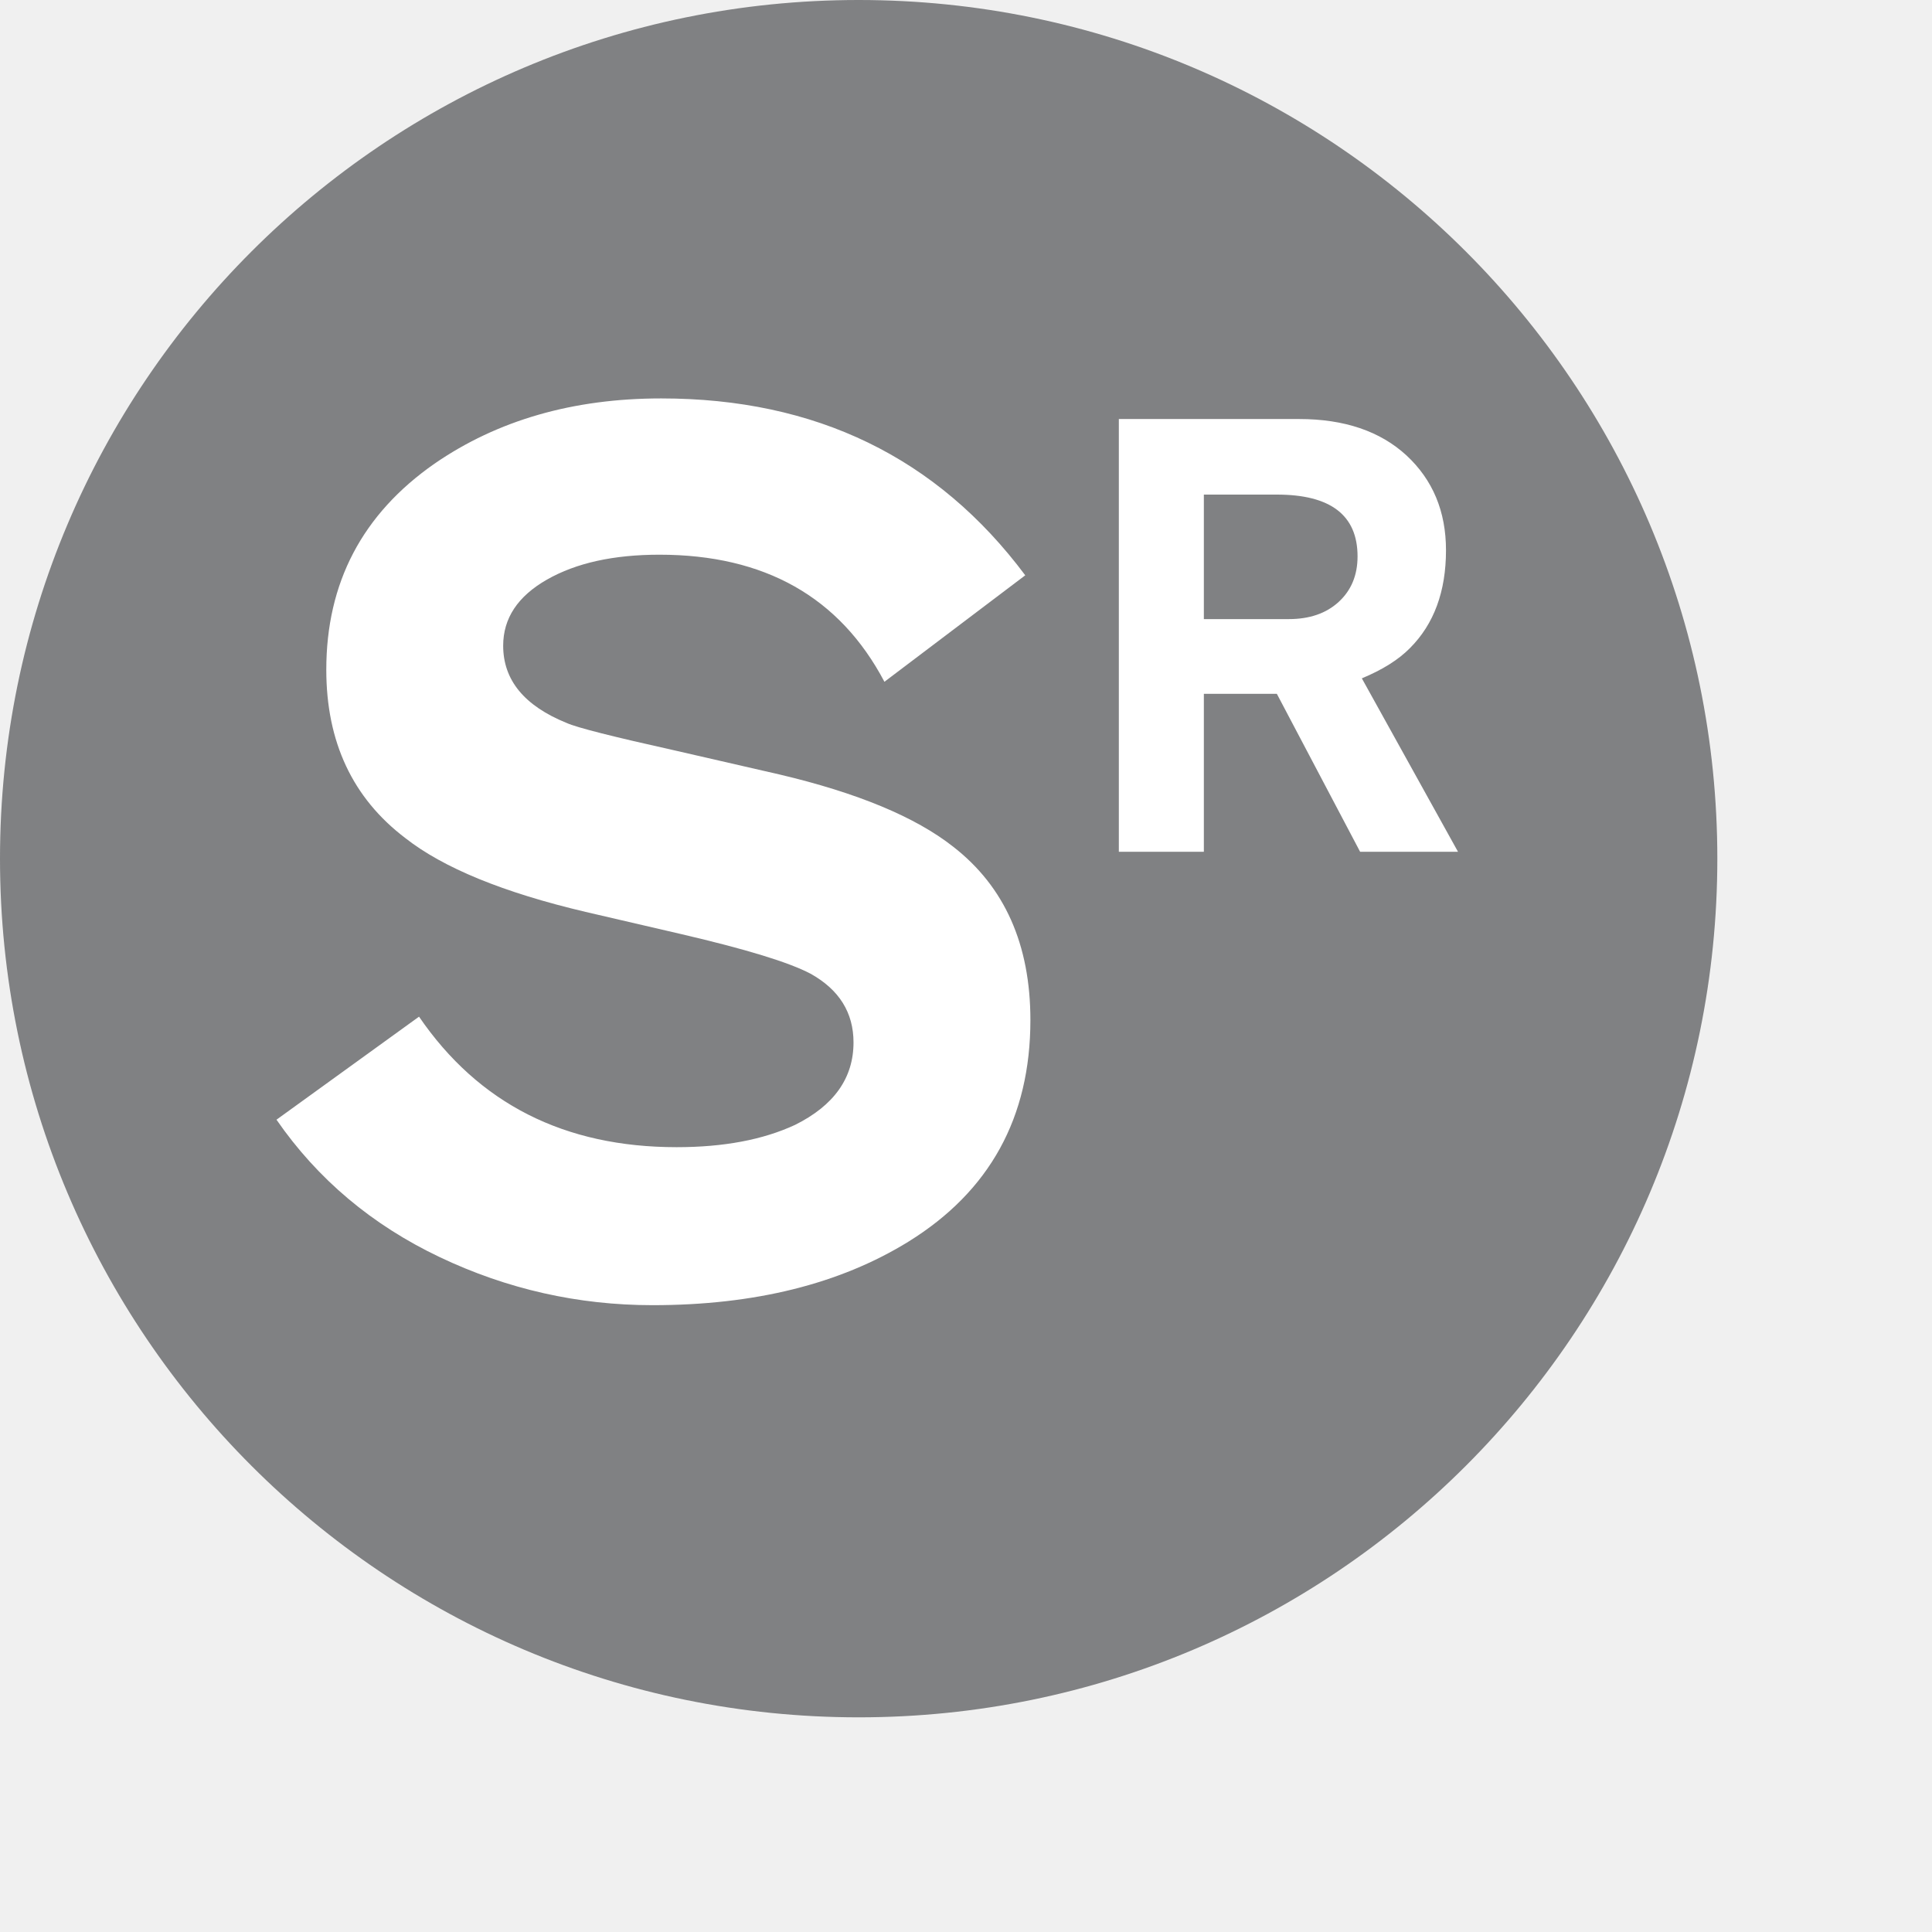
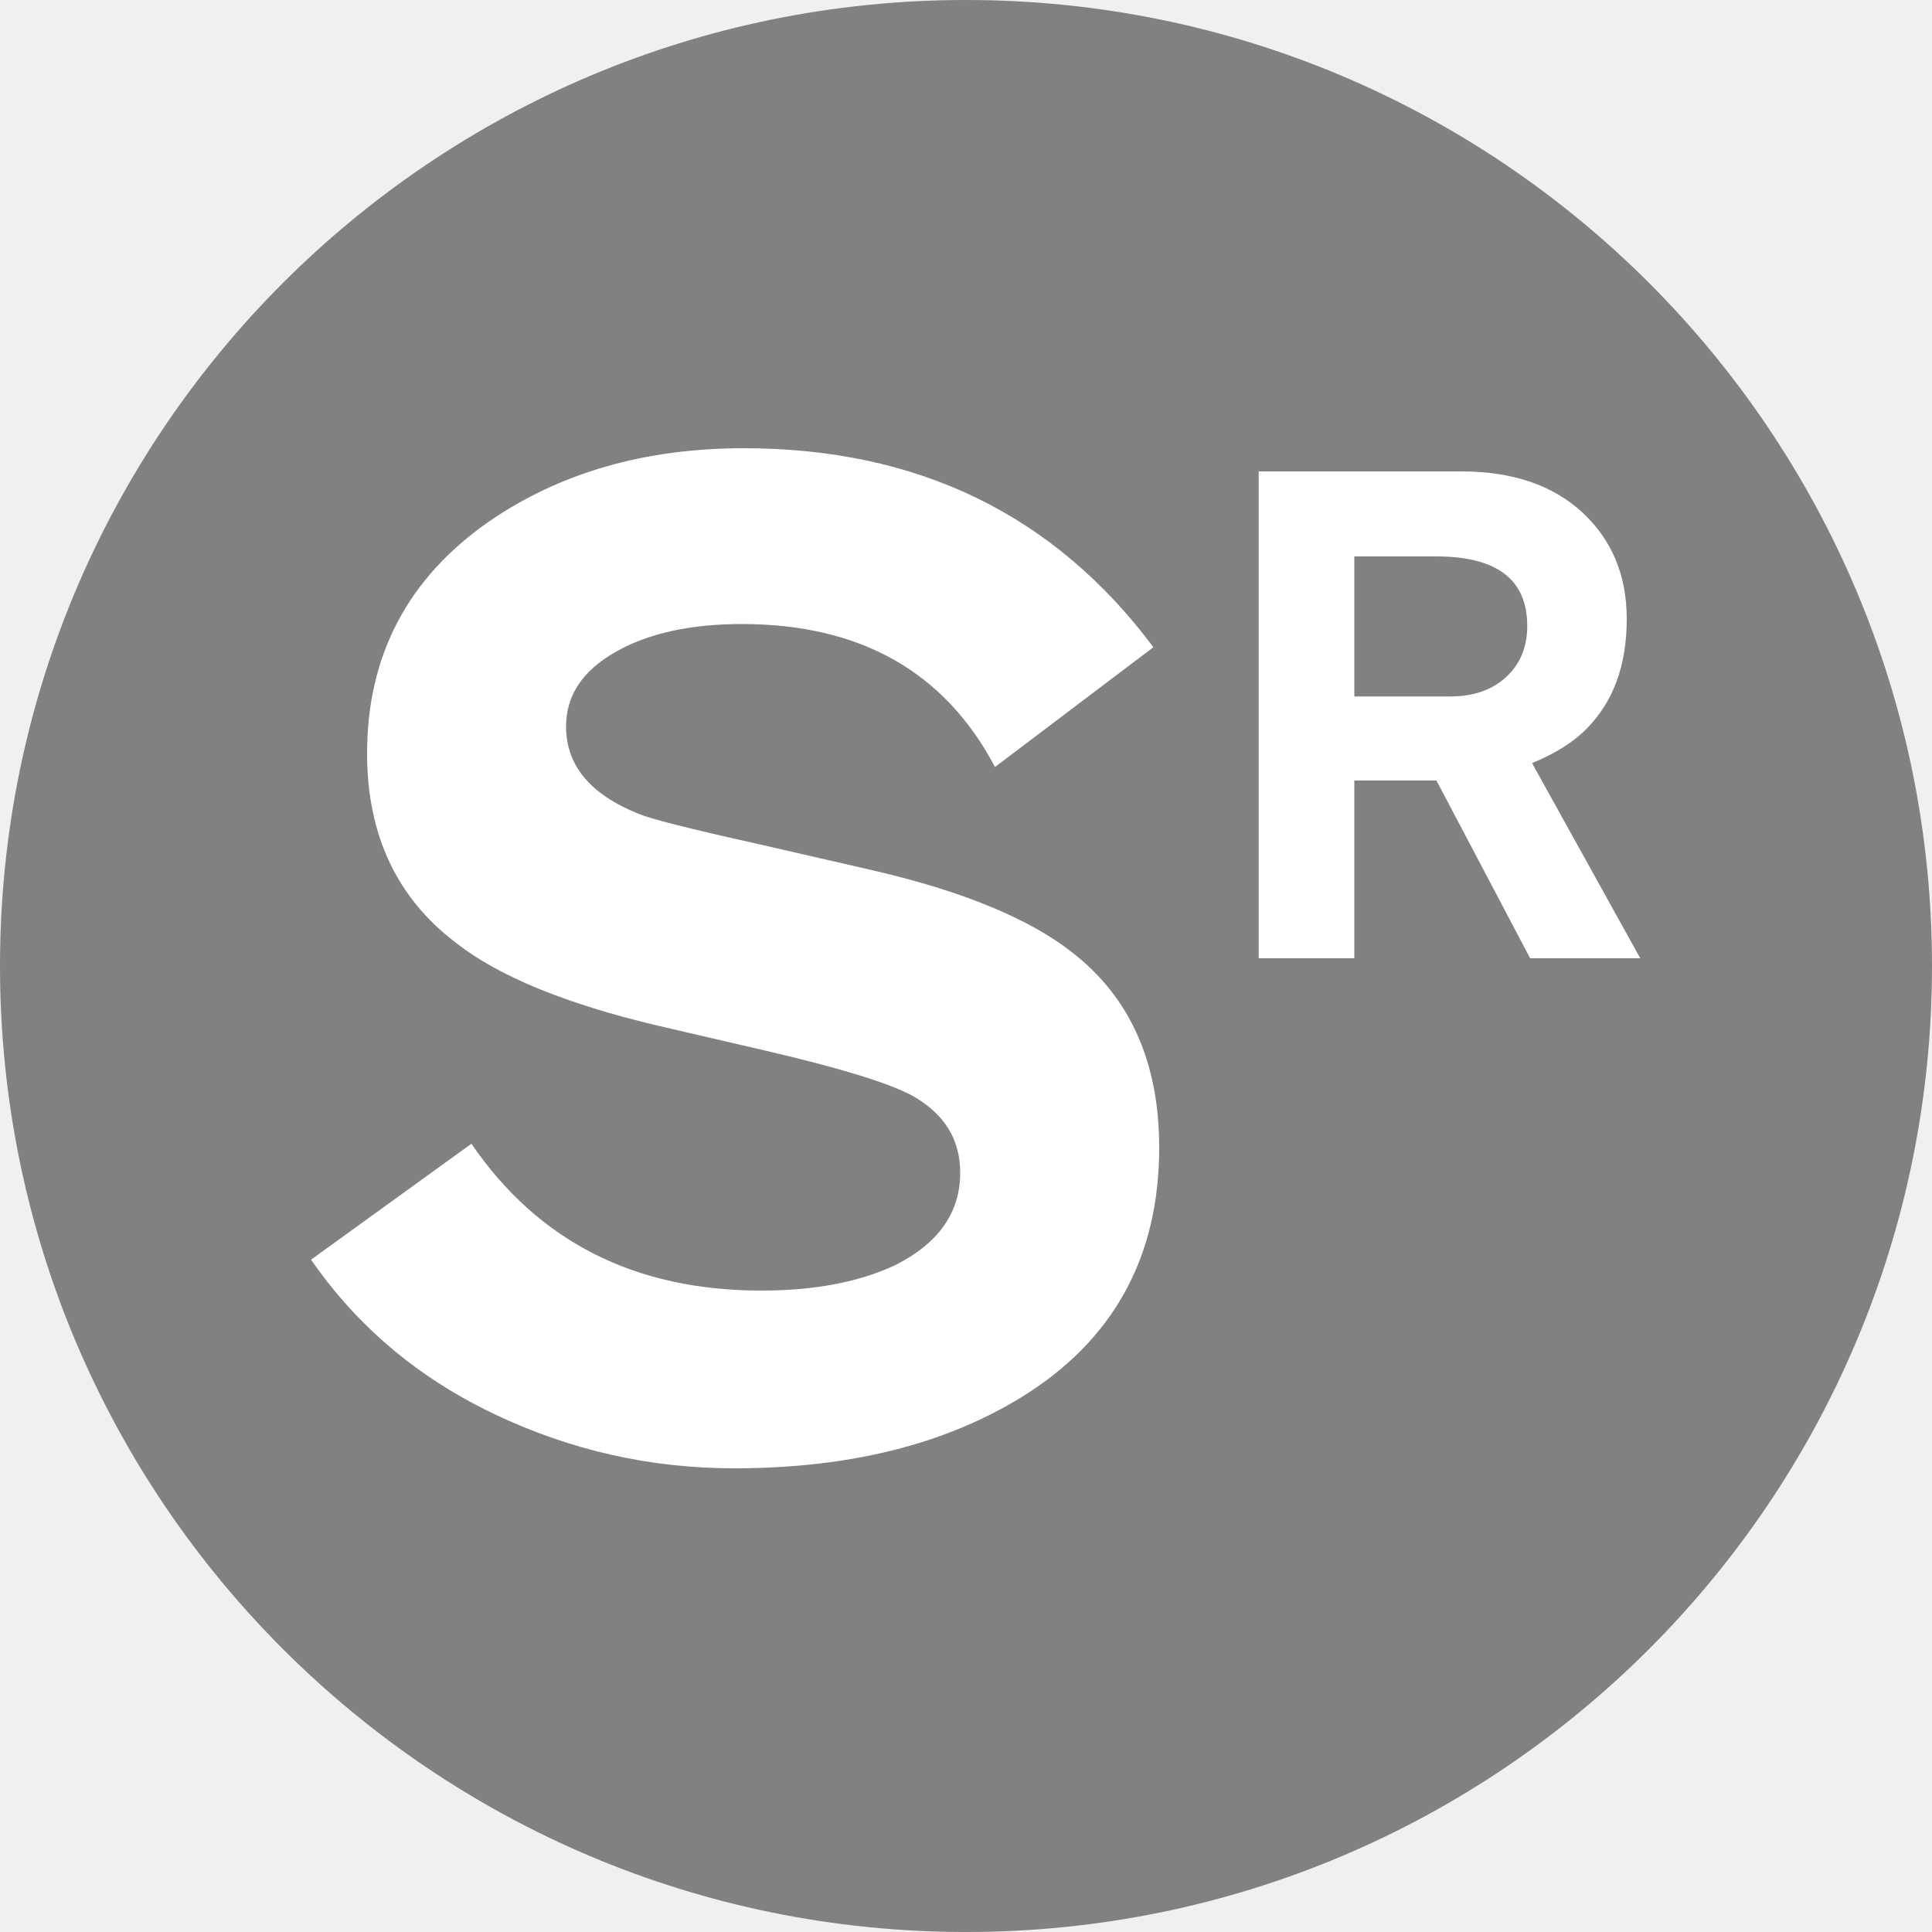
- <svg xmlns="http://www.w3.org/2000/svg" width="250px" height="250px" viewBox="12.5 12.5 112.5 112.5">
+ <svg xmlns="http://www.w3.org/2000/svg" width="250px" height="250px" viewBox="12.5 12.5 100 100">
  <circle cx="62.5" cy="62.5" r="50" fill="#808183" />
  <path d="M65.4,84.8c-4,2.47-8.97,3.7-14.9,3.7c-4.33,0-8.47-0.93-12.4-2.8c-3.93-1.87-7.1-4.53-9.5-8l8.3-6c3.47,5.07,8.47,7.6,15,7.6c2.73,0,5.03-0.43,6.9-1.3c2.27-1.13,3.4-2.73,3.4-4.8c0-1.73-0.83-3.07-2.5-4c-1.27-0.67-3.77-1.43-7.5-2.3l-5.6-1.3c-4.8-1.13-8.3-2.57-10.5-4.3c-3.07-2.33-4.6-5.6-4.6-9.8c0-5.07,2.1-9.07,6.3-12c3.67-2.53,8.07-3.8,13.2-3.8c9,0,16.07,3.43,21.2,10.3L64,52.2c-2.6-4.93-6.97-7.4-13.1-7.4c-2.67,0-4.85,0.48-6.55,1.45c-1.7,0.97-2.55,2.25-2.55,3.85c0,2,1.23,3.5,3.7,4.5c0.6,0.27,2.7,0.8,6.3,1.6l6.1,1.4c4.53,1.07,7.9,2.47,10.1,4.2c3,2.33,4.5,5.7,4.5,10.1C72.5,77.57,70.13,81.87,65.4,84.8zM91.7,62.1l-4.85-9.2H82.6v9.2h-4.95V36.9h10.5c2.63,0,4.72,0.71,6.25,2.12c1.53,1.42,2.3,3.26,2.3,5.52c0,2.4-0.7,4.3-2.1,5.7C93.93,50.92,93,51.5,91.8,52l5.6,10.1H91.7zM86.85,41.3H82.6v7.25h4.95c1.2,0,2.17-0.33,2.9-1c0.73-0.67,1.1-1.55,1.1-2.65C91.55,42.5,89.98,41.3,86.85,41.3z" fill="#FFF" />
</svg>
